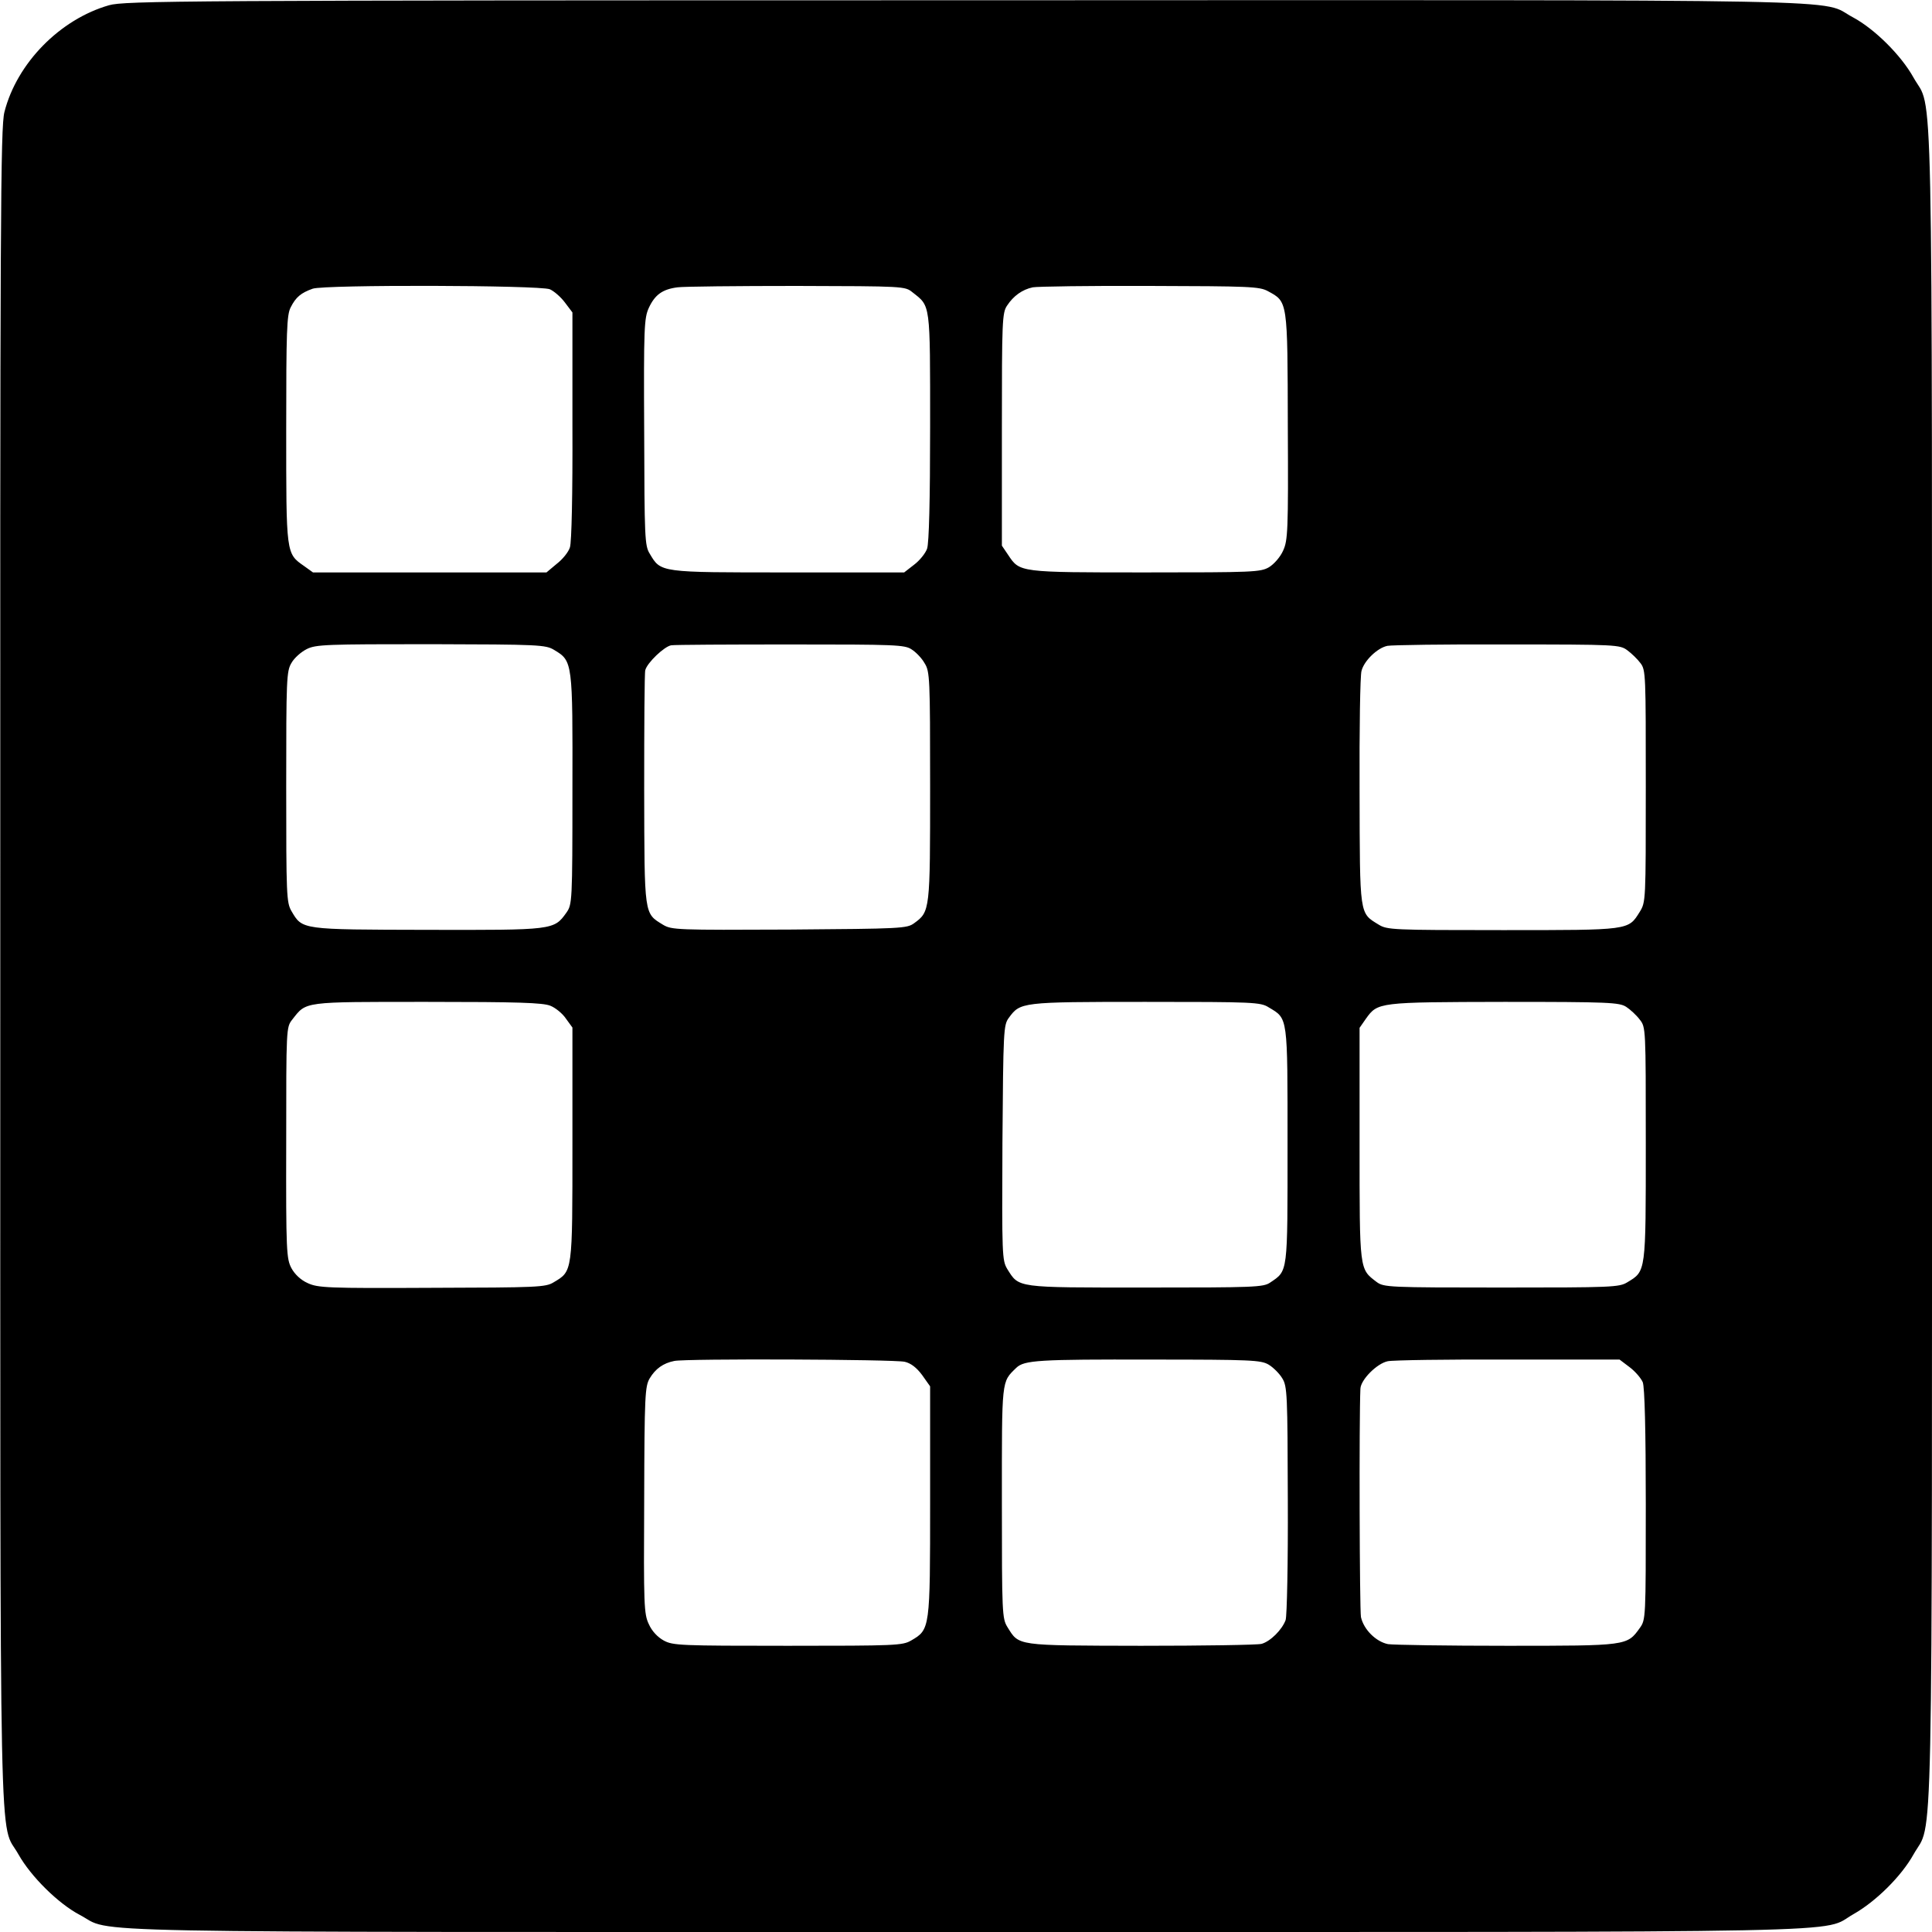
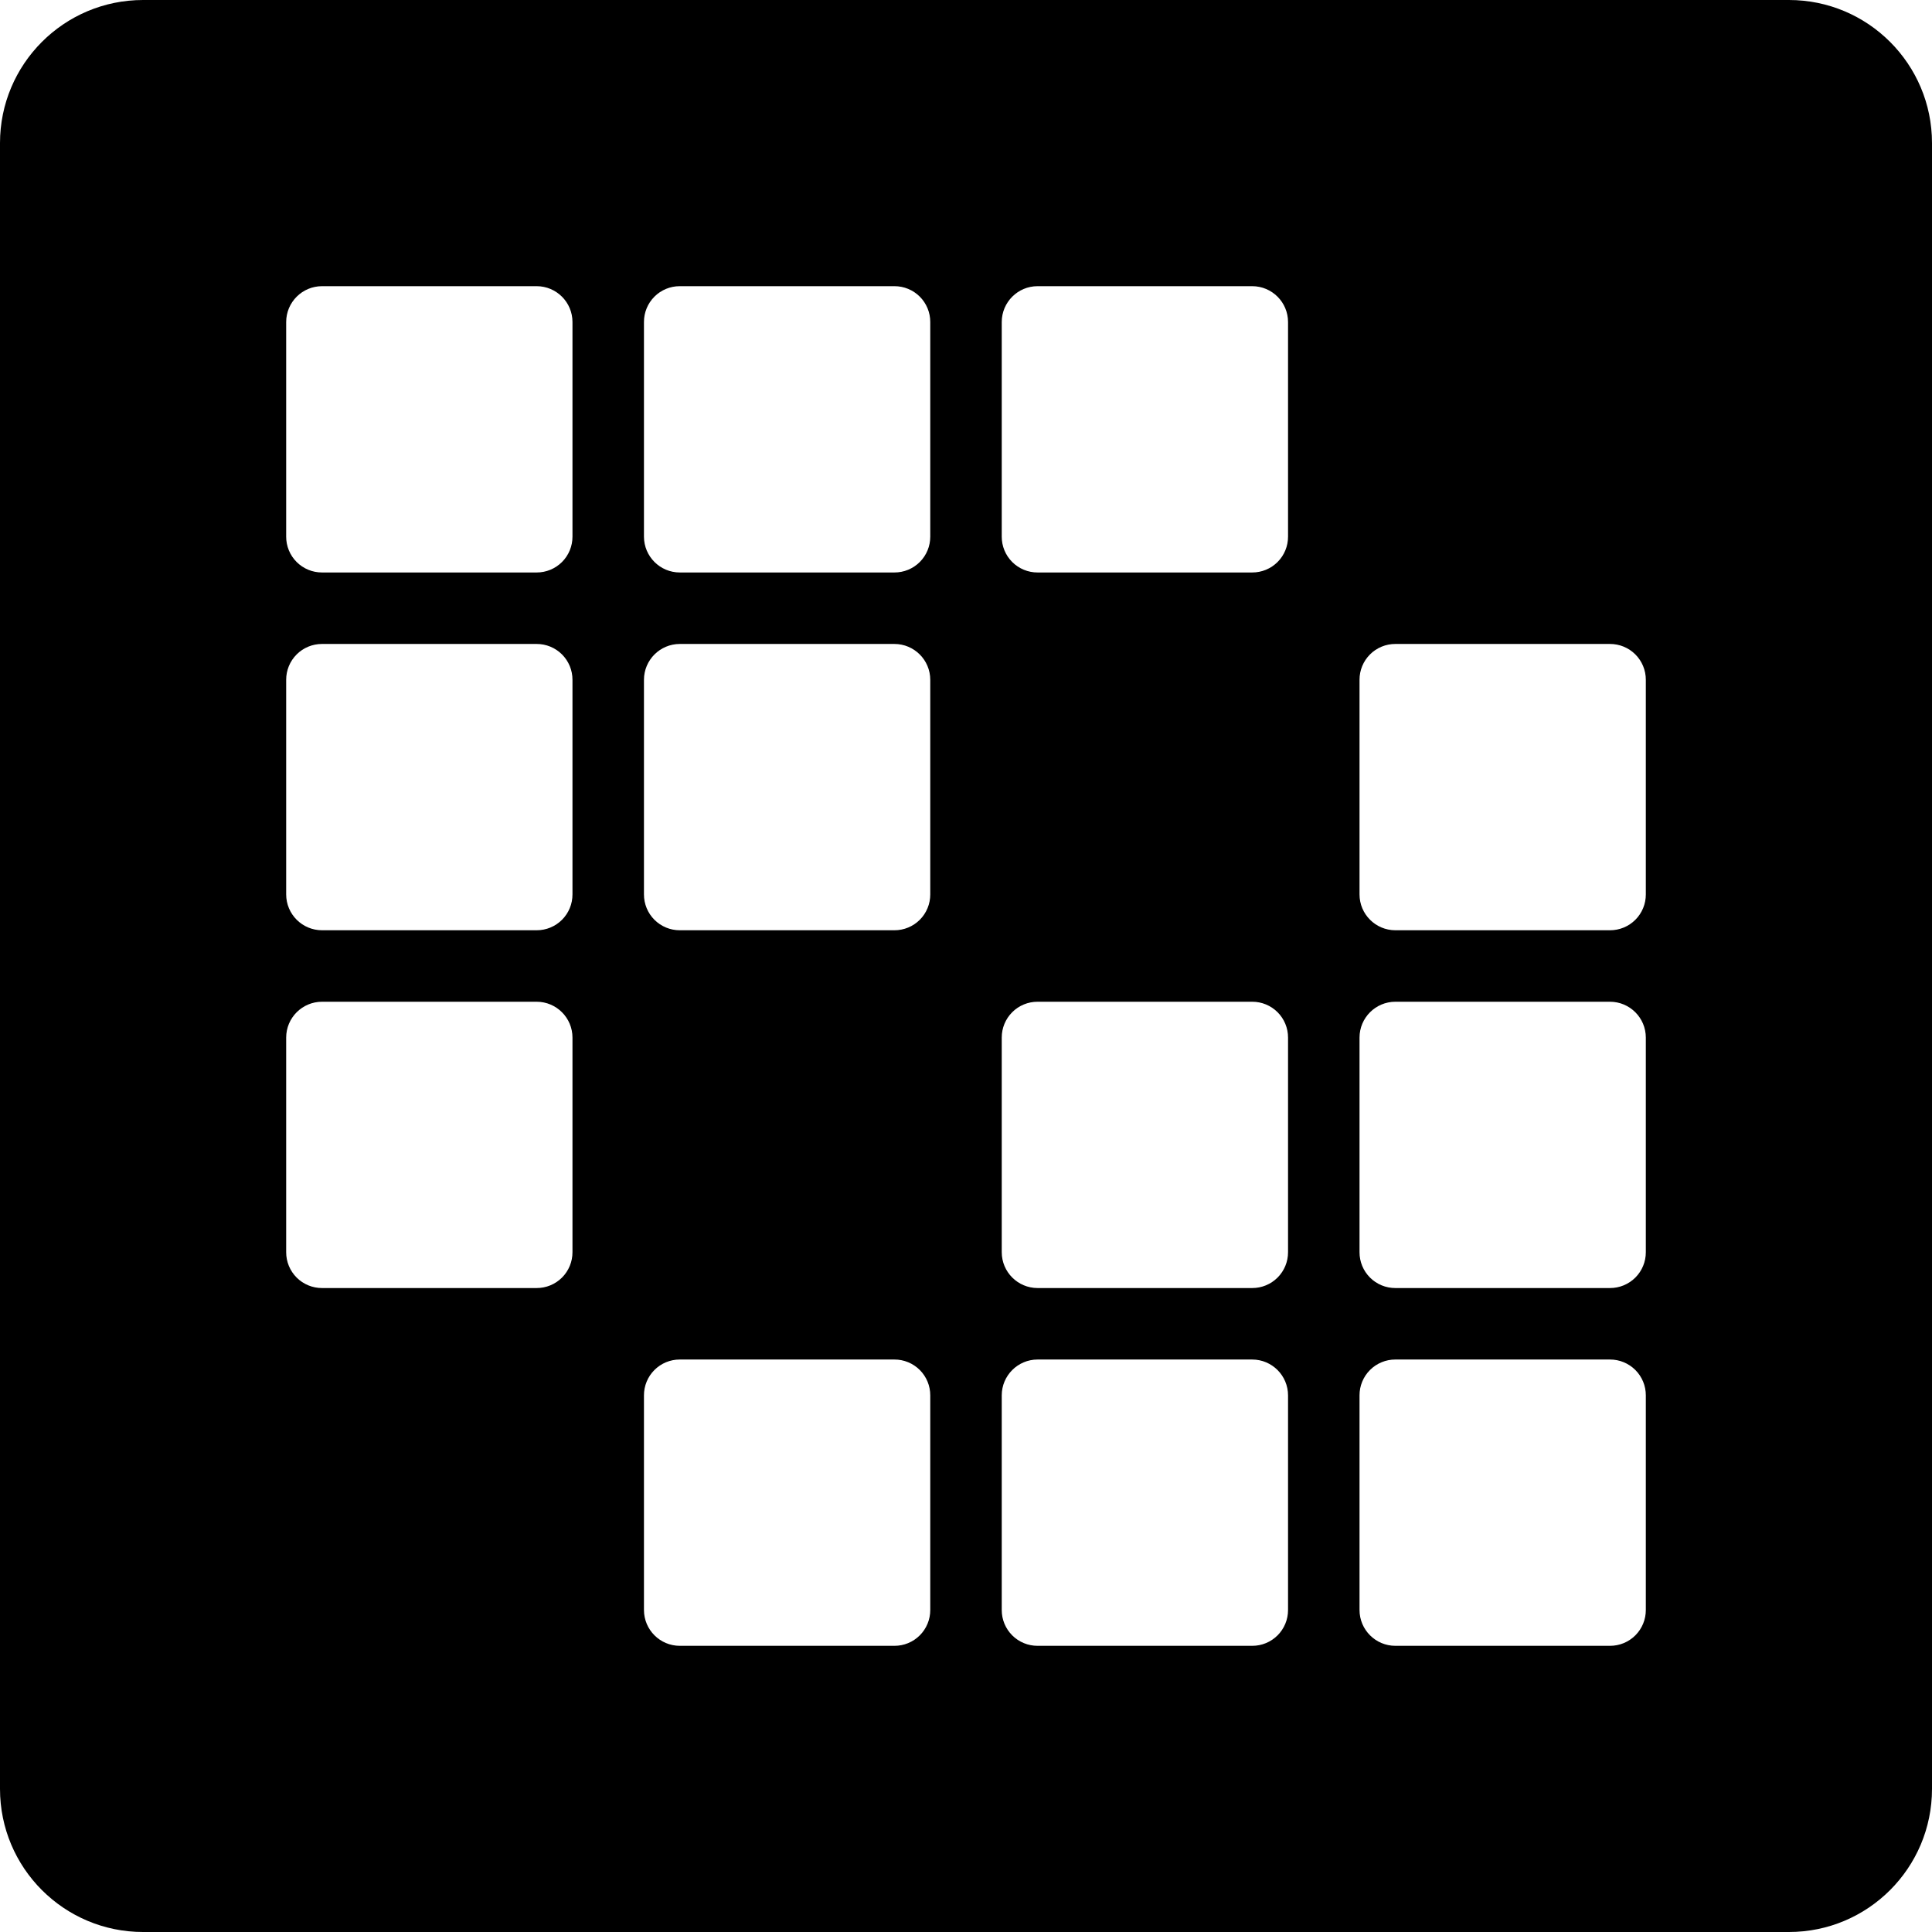
- <svg xmlns="http://www.w3.org/2000/svg" version="1.0" width="700pt" height="700pt" viewBox="0 0 700 700" preserveAspectRatio="xMidYMid meet">
-   <g transform="translate(0,700) scale(0.1,-0.1)" fill="#000000" stroke="none">
-     <path d="M395 6981 c-178 -51 -334 -210 -379 -387 -14 -55 -16 -369 -15 -3100 0 -3360 -5 -3086 66 -3213 45 -80 144 -178 222 -219 128 -67 -135 -62 3206 -62 3355 0 3096 -5 3221 65 81 46 173 137 217 216 72 129 67 -135 67 3219 0 3355 5 3090 -67 3219 -45 81 -141 176 -219 218 -129 68 141 63 -3219 62 -2846 0 -3044 -2 -3100 -18z m1597 -1029 c14 -6 39 -27 54 -47 l28 -37 0 -410 c1 -249 -3 -423 -9 -441 -5 -17 -27 -44 -48 -60 l-37 -31 -423 0 -423 0 -32 23 c-66 46 -65 42 -65 496 0 355 2 414 16 441 19 38 38 53 80 68 44 15 820 13 859 -2z m1314 -11 c66 -52 64 -34 64 -487 0 -268 -4 -422 -11 -442 -6 -17 -27 -43 -47 -58 l-36 -28 -421 0 c-467 0 -460 -1 -501 68 -18 29 -19 58 -20 441 -2 380 0 413 17 450 22 47 49 67 104 74 22 3 216 5 432 5 388 -1 392 -1 419 -23z m1288 4 c72 -39 71 -32 72 -490 2 -380 0 -413 -17 -450 -10 -23 -33 -49 -51 -60 -31 -18 -56 -19 -448 -19 -458 0 -455 0 -497 63 l-23 34 0 421 c0 393 1 423 19 449 23 35 55 58 93 66 16 3 207 6 423 5 362 -1 398 -2 429 -19z m-2586 -1300 c67 -40 67 -43 66 -506 0 -409 -1 -416 -22 -446 -45 -63 -47 -63 -504 -62 -459 1 -452 0 -492 68 -18 31 -19 57 -19 450 0 391 1 419 19 449 10 18 35 40 55 50 33 17 71 18 450 18 393 -1 416 -2 447 -21z m1295 2 c16 -10 37 -32 47 -50 19 -30 20 -53 20 -445 0 -451 0 -455 -58 -497 -26 -19 -45 -20 -452 -23 -408 -2 -426 -1 -457 17 -70 43 -68 29 -69 491 0 228 1 423 4 432 7 27 69 86 94 90 13 2 208 3 433 3 379 0 413 -1 438 -18z m2593 -3 c15 -11 37 -32 48 -47 19 -25 19 -43 19 -445 0 -418 0 -420 -22 -456 -42 -67 -34 -66 -497 -66 -400 0 -418 1 -449 20 -70 43 -68 29 -69 482 -1 224 2 421 7 437 9 37 58 84 94 91 16 3 211 6 435 5 395 0 407 -1 434 -21z m-3902 -1288 c18 -7 44 -28 56 -46 l24 -33 0 -421 c0 -468 1 -461 -68 -502 -29 -18 -58 -19 -441 -20 -381 -2 -413 0 -450 17 -25 11 -47 32 -59 54 -18 34 -20 60 -19 454 0 417 0 419 22 447 52 66 34 64 489 64 329 0 419 -3 446 -14z m2603 -6 c70 -42 68 -27 68 -500 0 -468 2 -453 -63 -497 -25 -17 -58 -18 -452 -18 -473 0 -457 -2 -501 68 -18 31 -19 49 -17 457 3 407 4 426 23 452 42 57 43 58 495 58 394 0 417 -1 447 -20z m1295 2 c14 -9 37 -30 49 -46 22 -28 22 -29 22 -450 0 -469 1 -461 -67 -502 -29 -18 -57 -19 -456 -19 -409 0 -426 1 -452 20 -63 48 -62 38 -62 501 l0 420 23 33 c43 60 45 60 501 61 380 0 417 -2 442 -18z m-2614 -1286 c22 -5 43 -21 63 -48 l29 -41 0 -416 c0 -464 0 -465 -69 -505 -31 -18 -56 -19 -447 -19 -388 0 -416 1 -449 19 -22 12 -43 34 -54 59 -18 37 -19 69 -17 450 1 380 3 412 20 441 21 35 49 55 89 63 41 9 796 6 835 -3z m1318 -10 c17 -10 40 -33 50 -50 18 -29 19 -58 20 -441 1 -225 -3 -421 -8 -435 -13 -35 -55 -77 -87 -86 -14 -4 -211 -7 -437 -7 -456 1 -441 -1 -484 68 -19 31 -20 49 -20 451 0 452 -2 435 52 488 29 28 81 31 492 30 361 0 394 -2 422 -18z m1309 -10 c20 -15 41 -40 47 -54 7 -18 11 -174 11 -443 0 -415 0 -417 -22 -448 -46 -64 -45 -64 -481 -64 -217 0 -411 3 -431 6 -44 9 -88 53 -98 98 -5 26 -7 719 -2 827 1 33 60 92 99 100 18 4 215 7 437 6 l403 0 37 -28z" />
-   </g>
+ <svg xmlns="http://www.w3.org/2000/svg" viewBox="0 0 16 16" fill="none">
+   <path fill="#000" fill-rule="evenodd" clip-rule="evenodd" d="M0 1.185C0 .531.53 0 1.185 0h13.63C15.469 0 16 .53 16 1.185v13.63c0 .654-.53 1.185-1.185 1.185H1.185C.531 16 0 15.47 0 14.815V1.185zm2.37 1.482c0-.164.133-.297.297-.297h1.777c.164 0 .297.133.297.297v1.777a.296.296 0 0 1-.297.297H2.667a.296.296 0 0 1-.297-.297V2.667zm3.26-.297a.296.296 0 0 0-.297.297v1.777c0 .164.133.297.297.297h1.777a.296.296 0 0 0 .297-.297V2.667a.296.296 0 0 0-.297-.297H5.63zm2.666.297c0-.164.133-.297.297-.297h1.777c.164 0 .297.133.297.297v1.777a.296.296 0 0 1-.297.297H8.593a.296.296 0 0 1-.297-.297V2.667zm-5.63 2.666a.296.296 0 0 0-.296.297v1.777c0 .164.133.297.297.297h1.777a.296.296 0 0 0 .297-.297V5.63a.296.296 0 0 0-.297-.297H2.667zm2.667.297c0-.164.133-.297.297-.297h1.777c.164 0 .297.133.297.297v1.777a.296.296 0 0 1-.297.297H5.63a.296.296 0 0 1-.297-.297V5.63zm6.223-.297a.296.296 0 0 0-.297.297v1.777c0 .164.133.297.297.297h1.777a.296.296 0 0 0 .297-.297V5.63a.296.296 0 0 0-.297-.297h-1.777zM2.37 8.593c0-.164.133-.297.297-.297h1.777c.164 0 .297.133.297.297v1.777a.296.296 0 0 1-.297.297H2.667a.296.296 0 0 1-.297-.297V8.593zm6.223-.297a.296.296 0 0 0-.297.297v1.777c0 .164.133.297.297.297h1.777a.296.296 0 0 0 .297-.297V8.593a.296.296 0 0 0-.297-.297H8.593zm2.666.297c0-.164.133-.297.297-.297h1.777c.164 0 .297.133.297.297v1.777a.296.296 0 0 1-.297.297h-1.777a.296.296 0 0 1-.297-.297V8.593zm-5.63 2.666a.296.296 0 0 0-.296.297v1.777c0 .164.133.297.297.297h1.777a.296.296 0 0 0 .297-.297v-1.777a.296.296 0 0 0-.297-.297H5.63zm2.667.297c0-.164.133-.297.297-.297h1.777c.164 0 .297.133.297.297v1.777a.296.296 0 0 1-.297.297H8.593a.296.296 0 0 1-.297-.297v-1.777zm3.26-.297a.296.296 0 0 0-.297.297v1.777c0 .164.133.297.297.297h1.777a.296.296 0 0 0 .297-.297v-1.777a.296.296 0 0 0-.297-.297h-1.777z" />
</svg>
